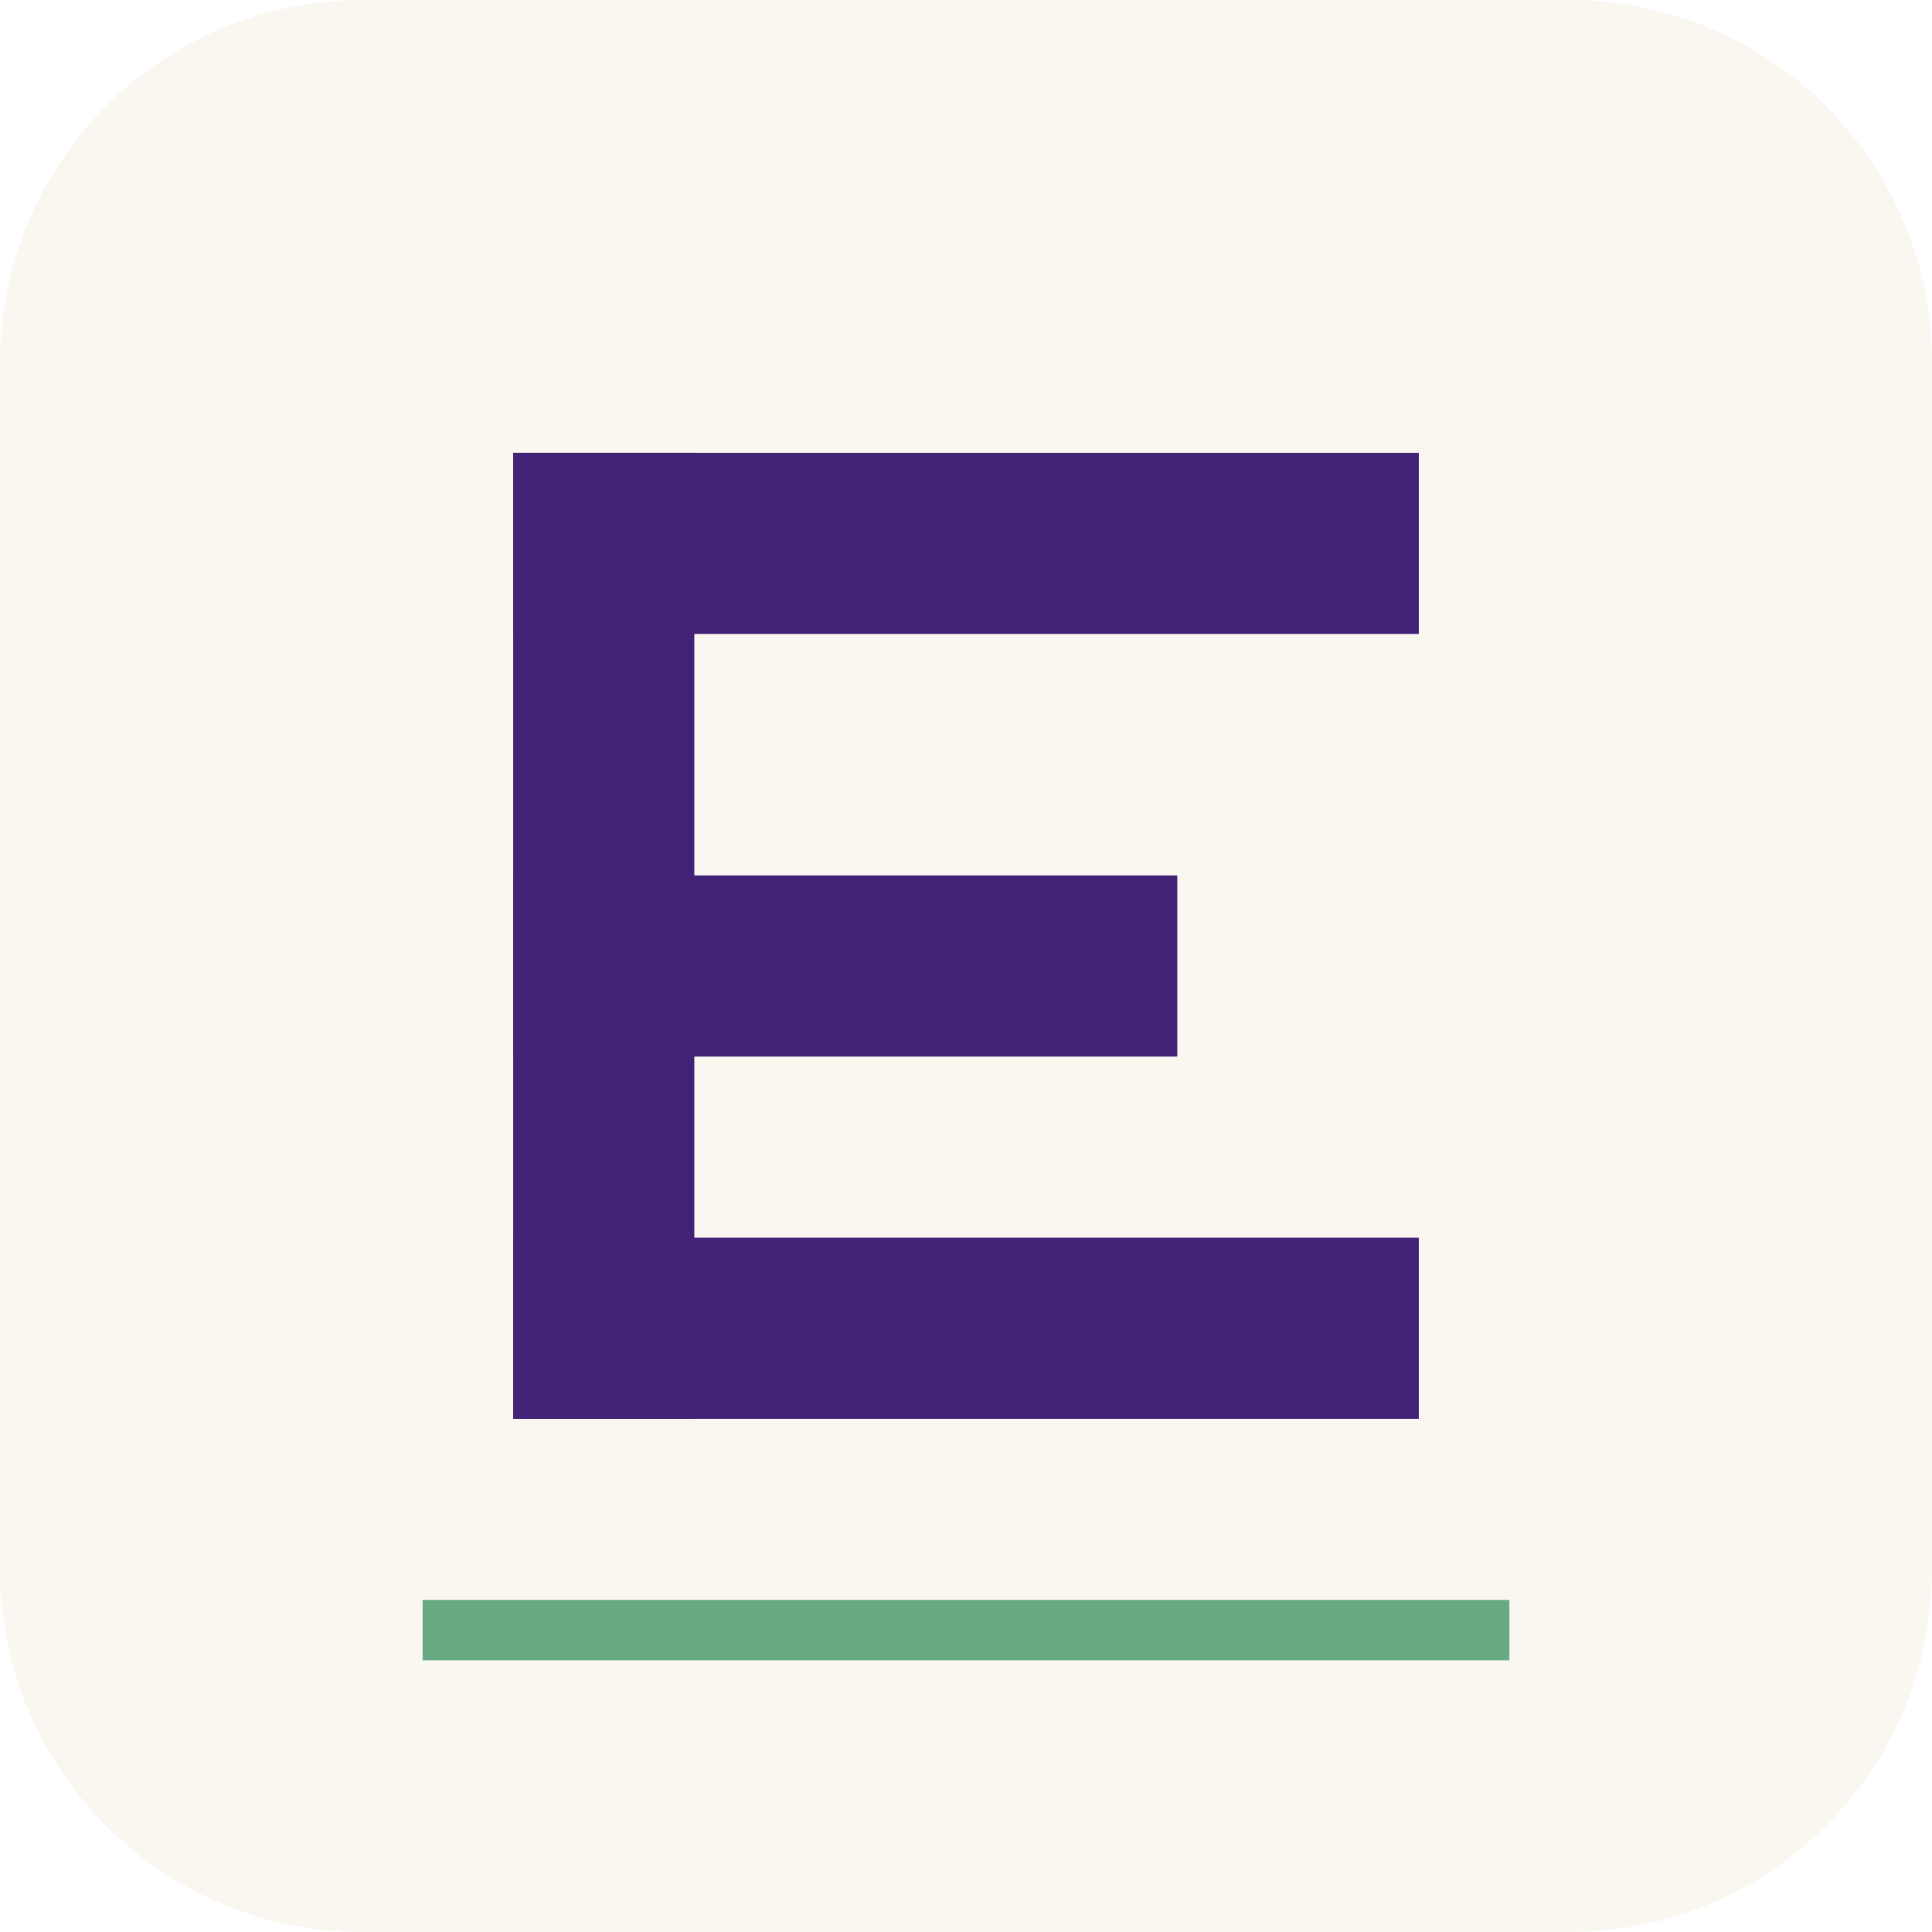
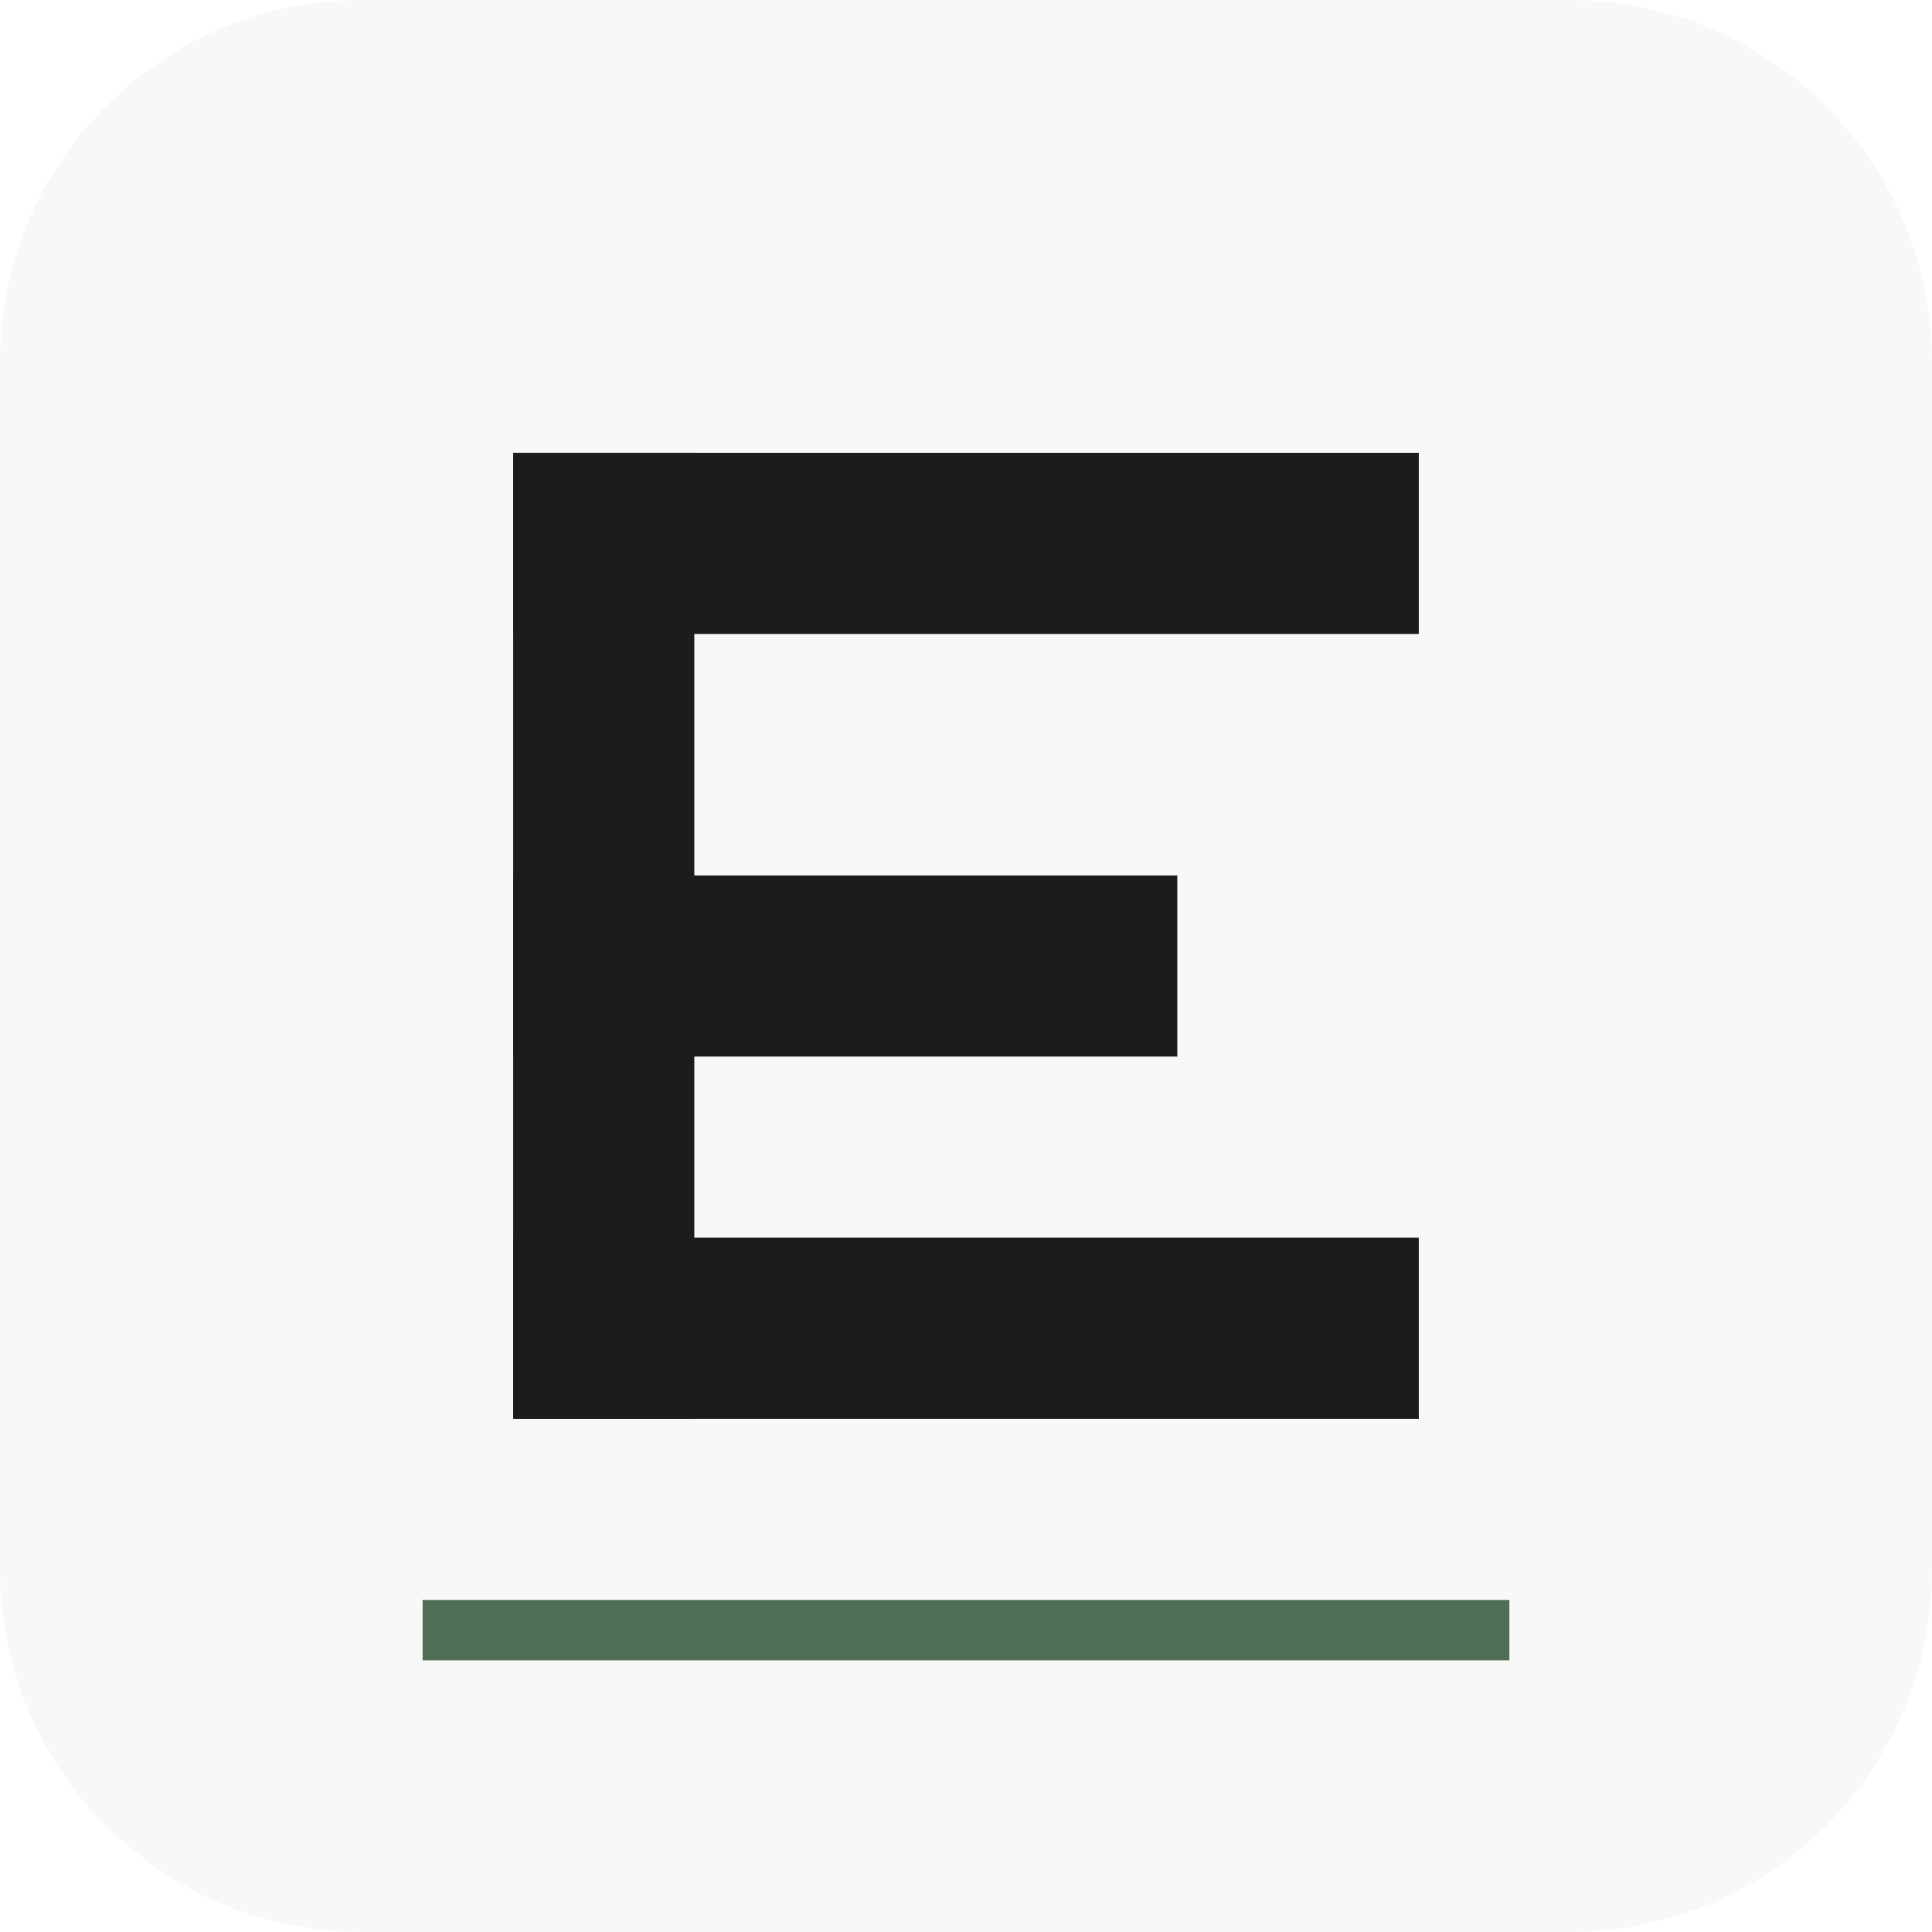
<svg xmlns="http://www.w3.org/2000/svg" viewBox="0 0 64 64" fill="none">
-   <rect width="64" height="64" rx="12" fill="#FAF7F1" />
-   <g fill="#422277">
+   <rect width="64" height="64" rx="12" fill="#F8F8F6" />
+   <g fill="#1E1C1A">
    <rect x="17" y="15" width="6" height="32" />
    <rect x="17" y="15" width="30" height="6" />
    <rect x="17" y="29" width="22" height="6" />
    <rect x="17" y="41" width="30" height="6" />
  </g>
-   <rect x="14" y="53" width="36" height="2" fill="#67A982" />
+   <rect x="14" y="53" width="36" height="2" fill="#4E6E55" />
</svg>
